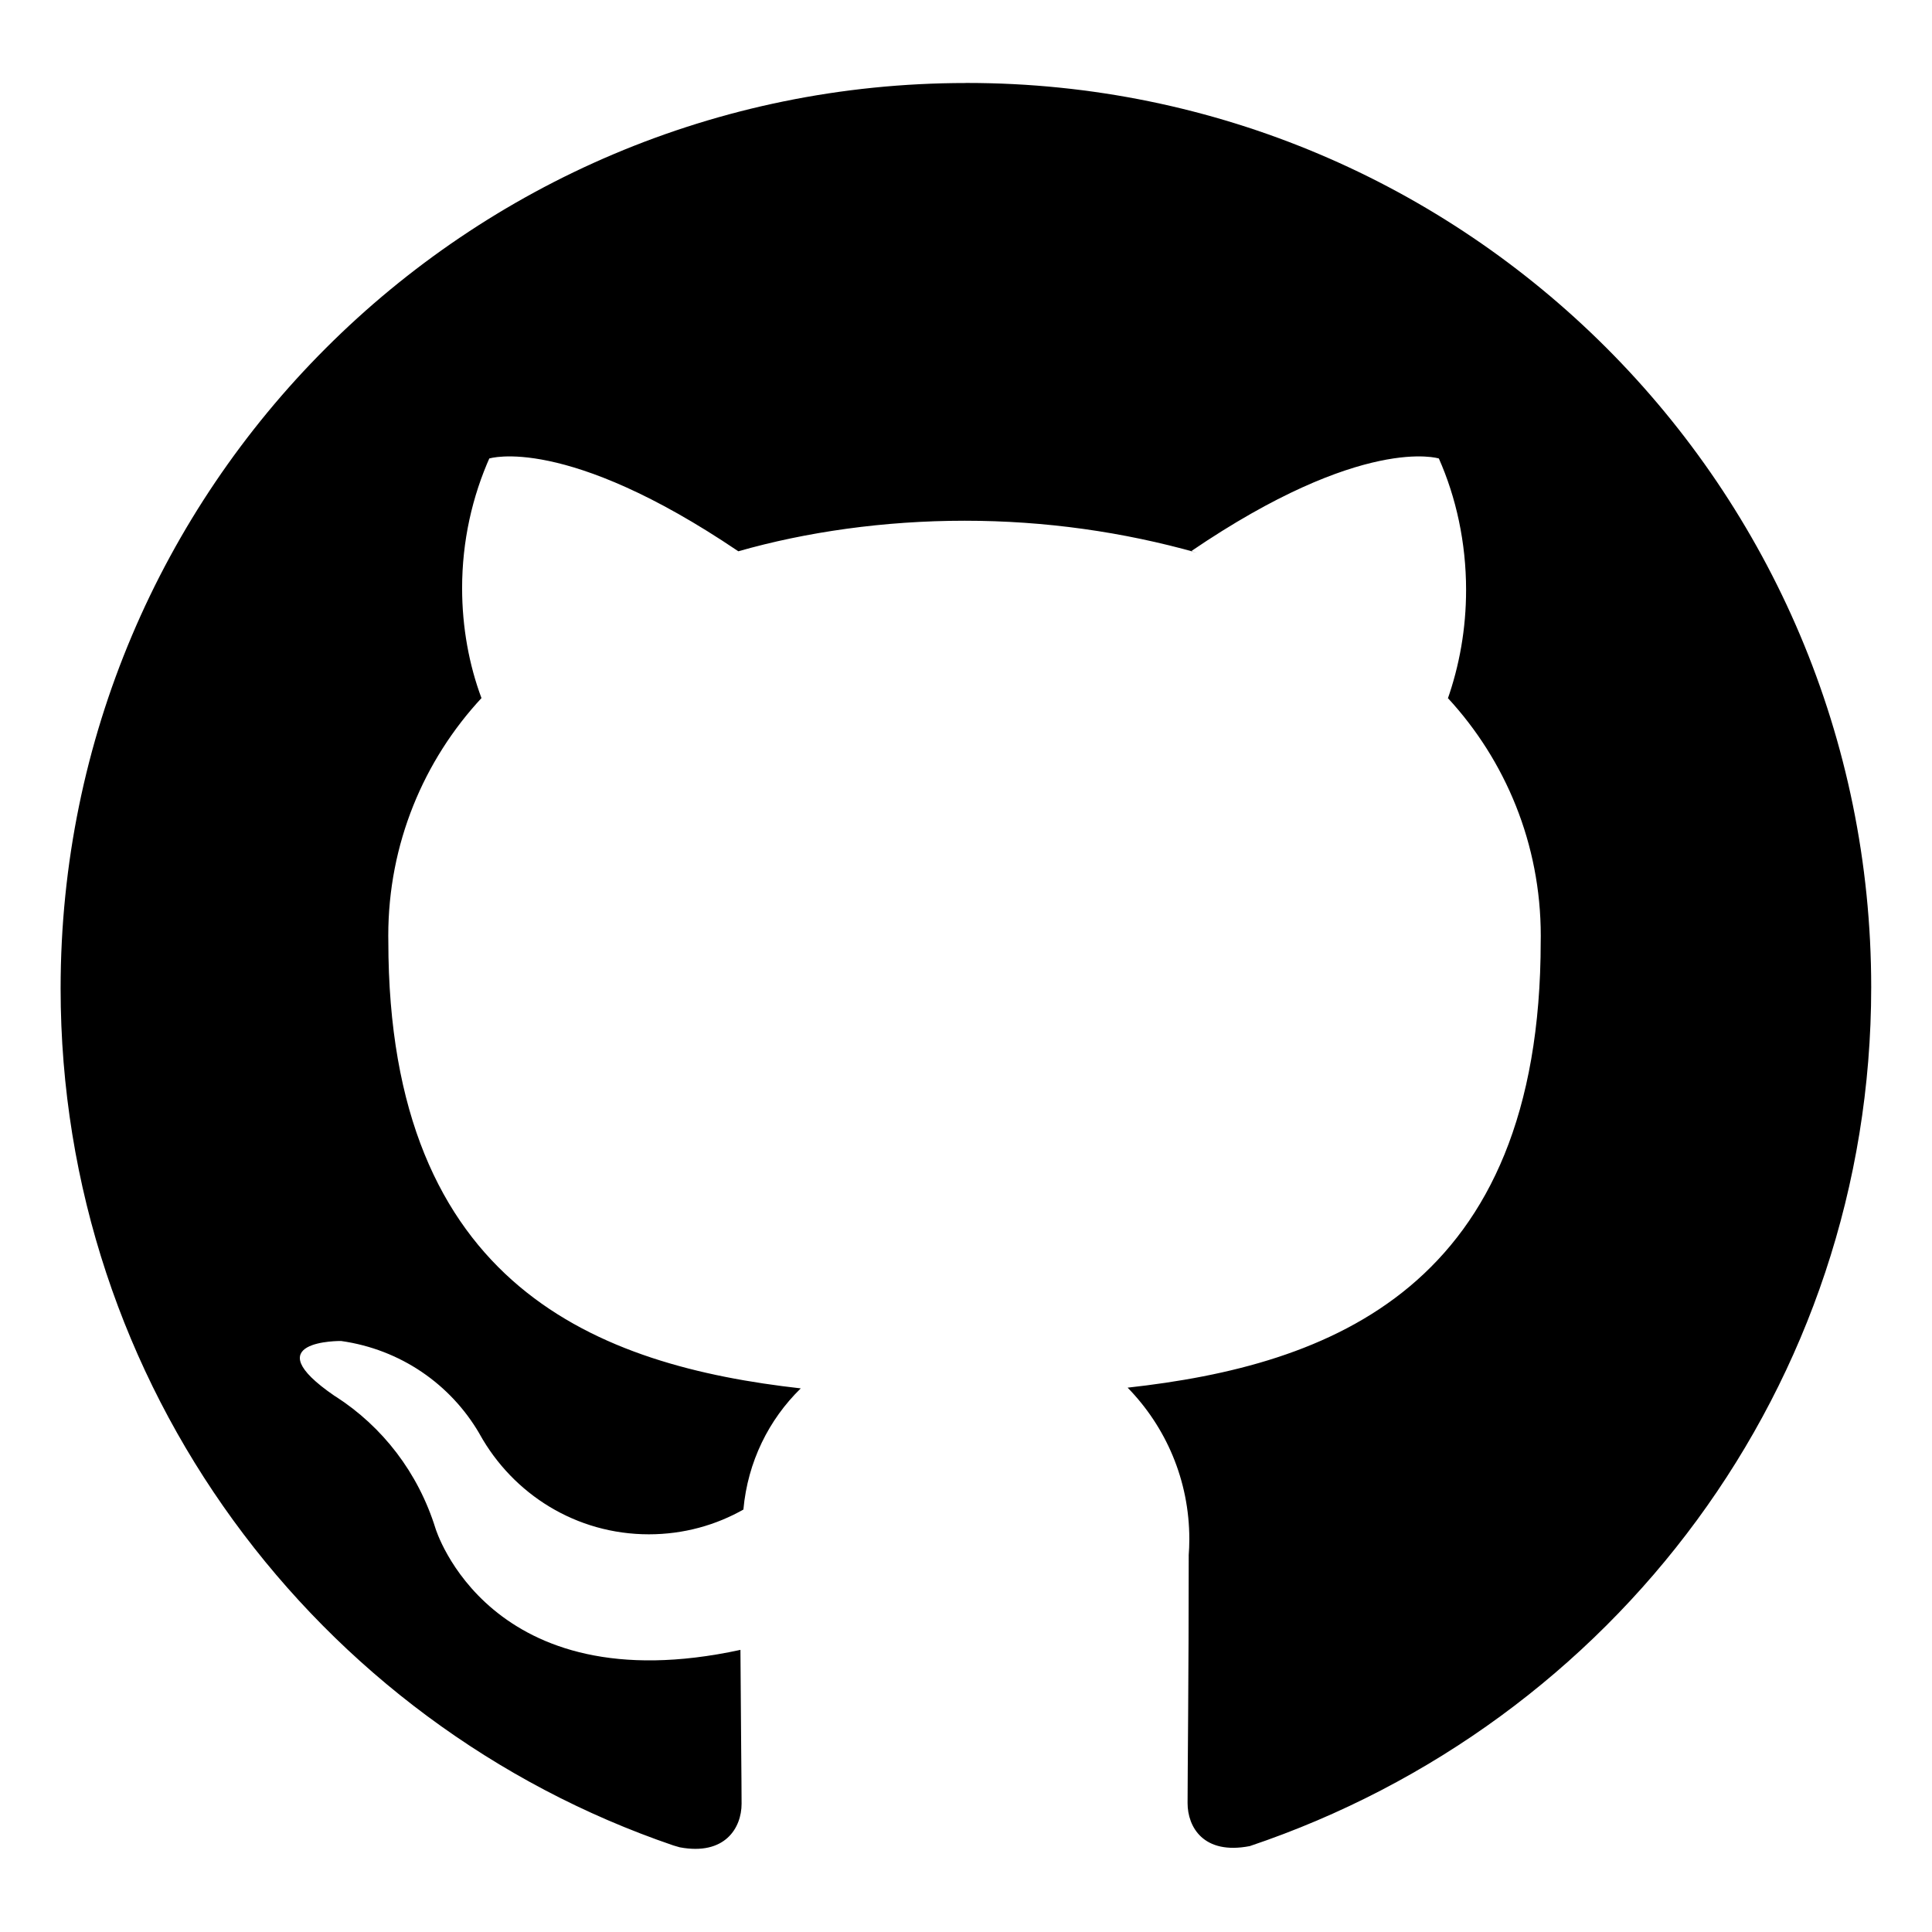
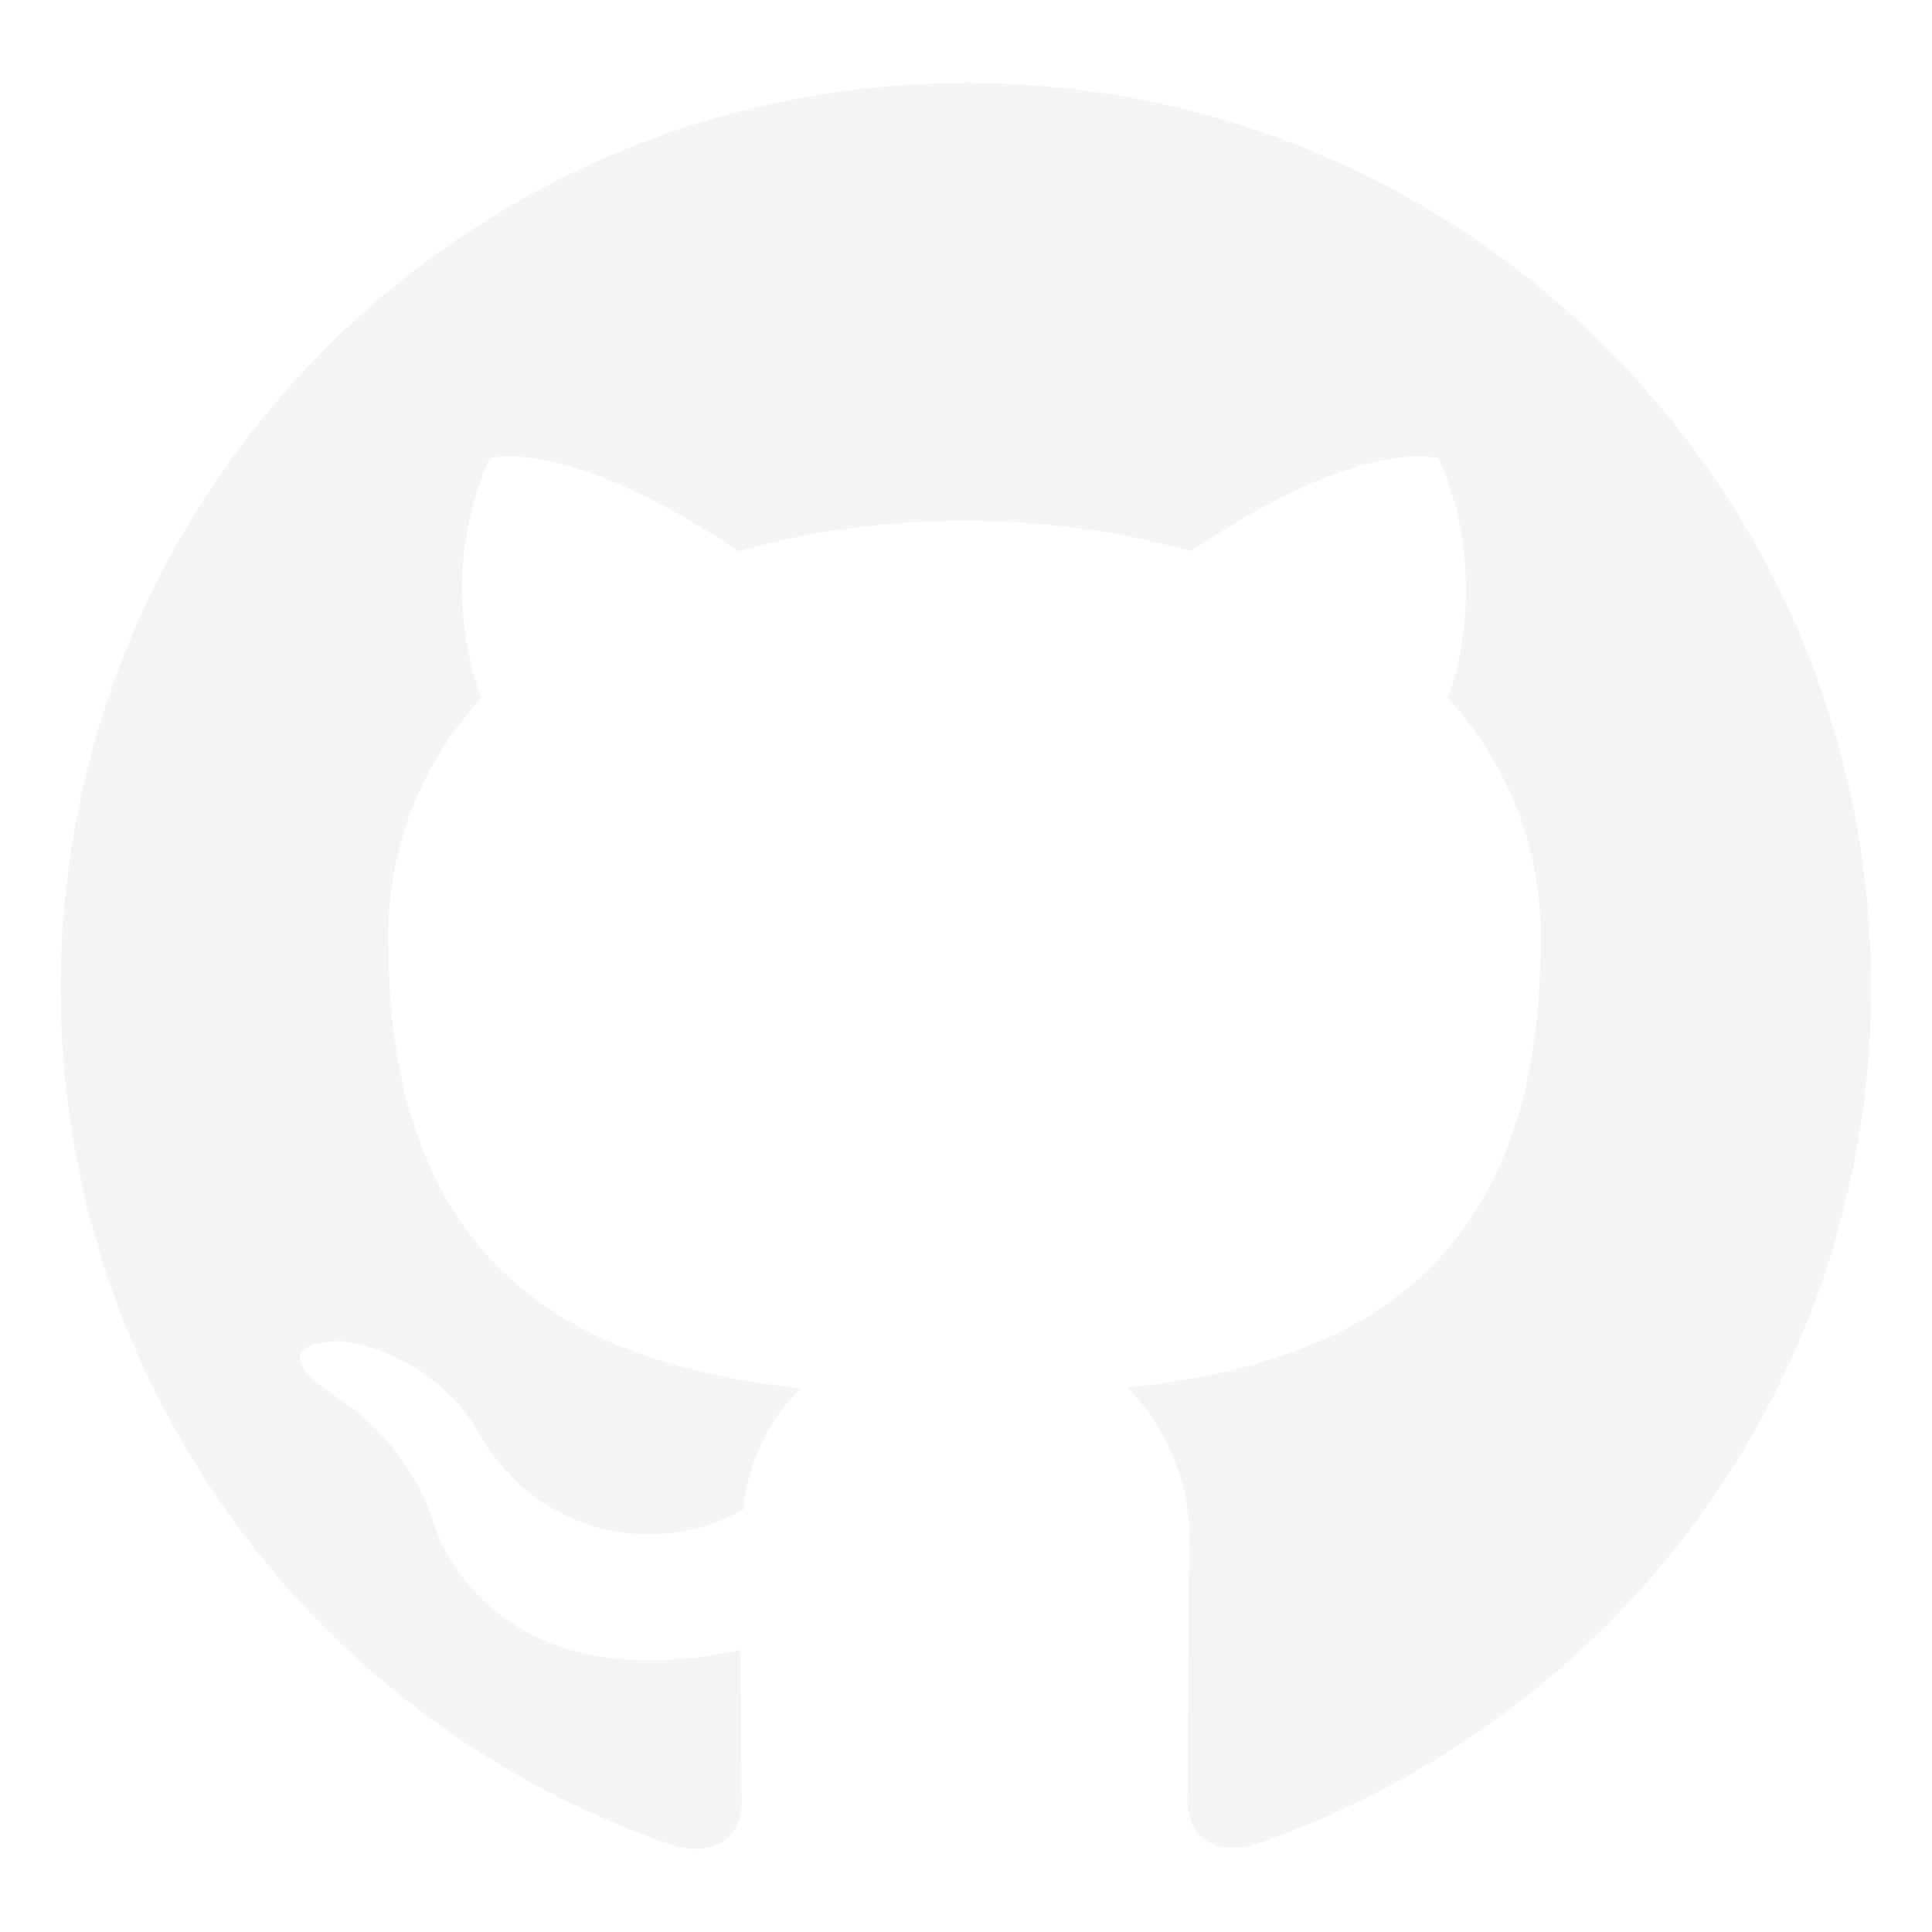
- <svg xmlns="http://www.w3.org/2000/svg" fill="#000000" width="800px" height="800px" viewBox="0 0 32 32" version="1.1">
+ <svg xmlns="http://www.w3.org/2000/svg" fill="#f5f5f5" width="800px" height="800px" viewBox="0 0 32 32" version="1.1">
  <path d="M16 1.375c-8.282 0-14.996 6.714-14.996 14.996 0 6.585 4.245 12.18 10.148 14.195l0.106 0.031c0.75 0.141 1.025-0.322 1.025-0.721 0-0.356-0.012-1.3-0.019-2.549-4.171 0.905-5.051-2.012-5.051-2.012-0.288-0.925-0.878-1.685-1.653-2.184l-0.016-0.009c-1.358-0.93 0.105-0.911 0.105-0.911 0.987 0.139 1.814 0.718 2.289 1.53l0.008 0.015c0.554 0.995 1.6 1.657 2.801 1.657 0.576 0 1.116-0.152 1.582-0.419l-0.016 0.008c0.072-0.791 0.421-1.489 0.949-2.005l0.001-0.001c-3.33-0.375-6.831-1.665-6.831-7.41-0-0.027-0.001-0.058-0.001-0.089 0-1.521 0.587-2.905 1.547-3.938l-0.003 0.004c-0.203-0.542-0.321-1.168-0.321-1.821 0-0.777 0.166-1.516 0.465-2.182l-0.014 0.034s1.256-0.402 4.124 1.537c1.124-0.321 2.415-0.506 3.749-0.506s2.625 0.185 3.849 0.53l-0.1-0.024c2.849-1.939 4.105-1.537 4.105-1.537 0.285 0.642 0.451 1.39 0.451 2.177 0 0.642-0.11 1.258-0.313 1.83l0.012-0.038c0.953 1.032 1.538 2.416 1.538 3.937 0 0.031-0 0.061-0.001 0.091l0-0.005c0 5.761-3.505 7.029-6.842 7.398 0.632 0.647 1.022 1.532 1.022 2.509 0 0.093-0.004 0.186-0.011 0.278l0.001-0.012c0 2.007-0.019 3.619-0.019 4.106 0 0.394 0.262 0.862 1.031 0.712 6.028-2.029 10.292-7.629 10.292-14.226 0-8.272-6.706-14.977-14.977-14.977-0.006 0-0.013 0-0.019 0h0.001z" />
</svg>
